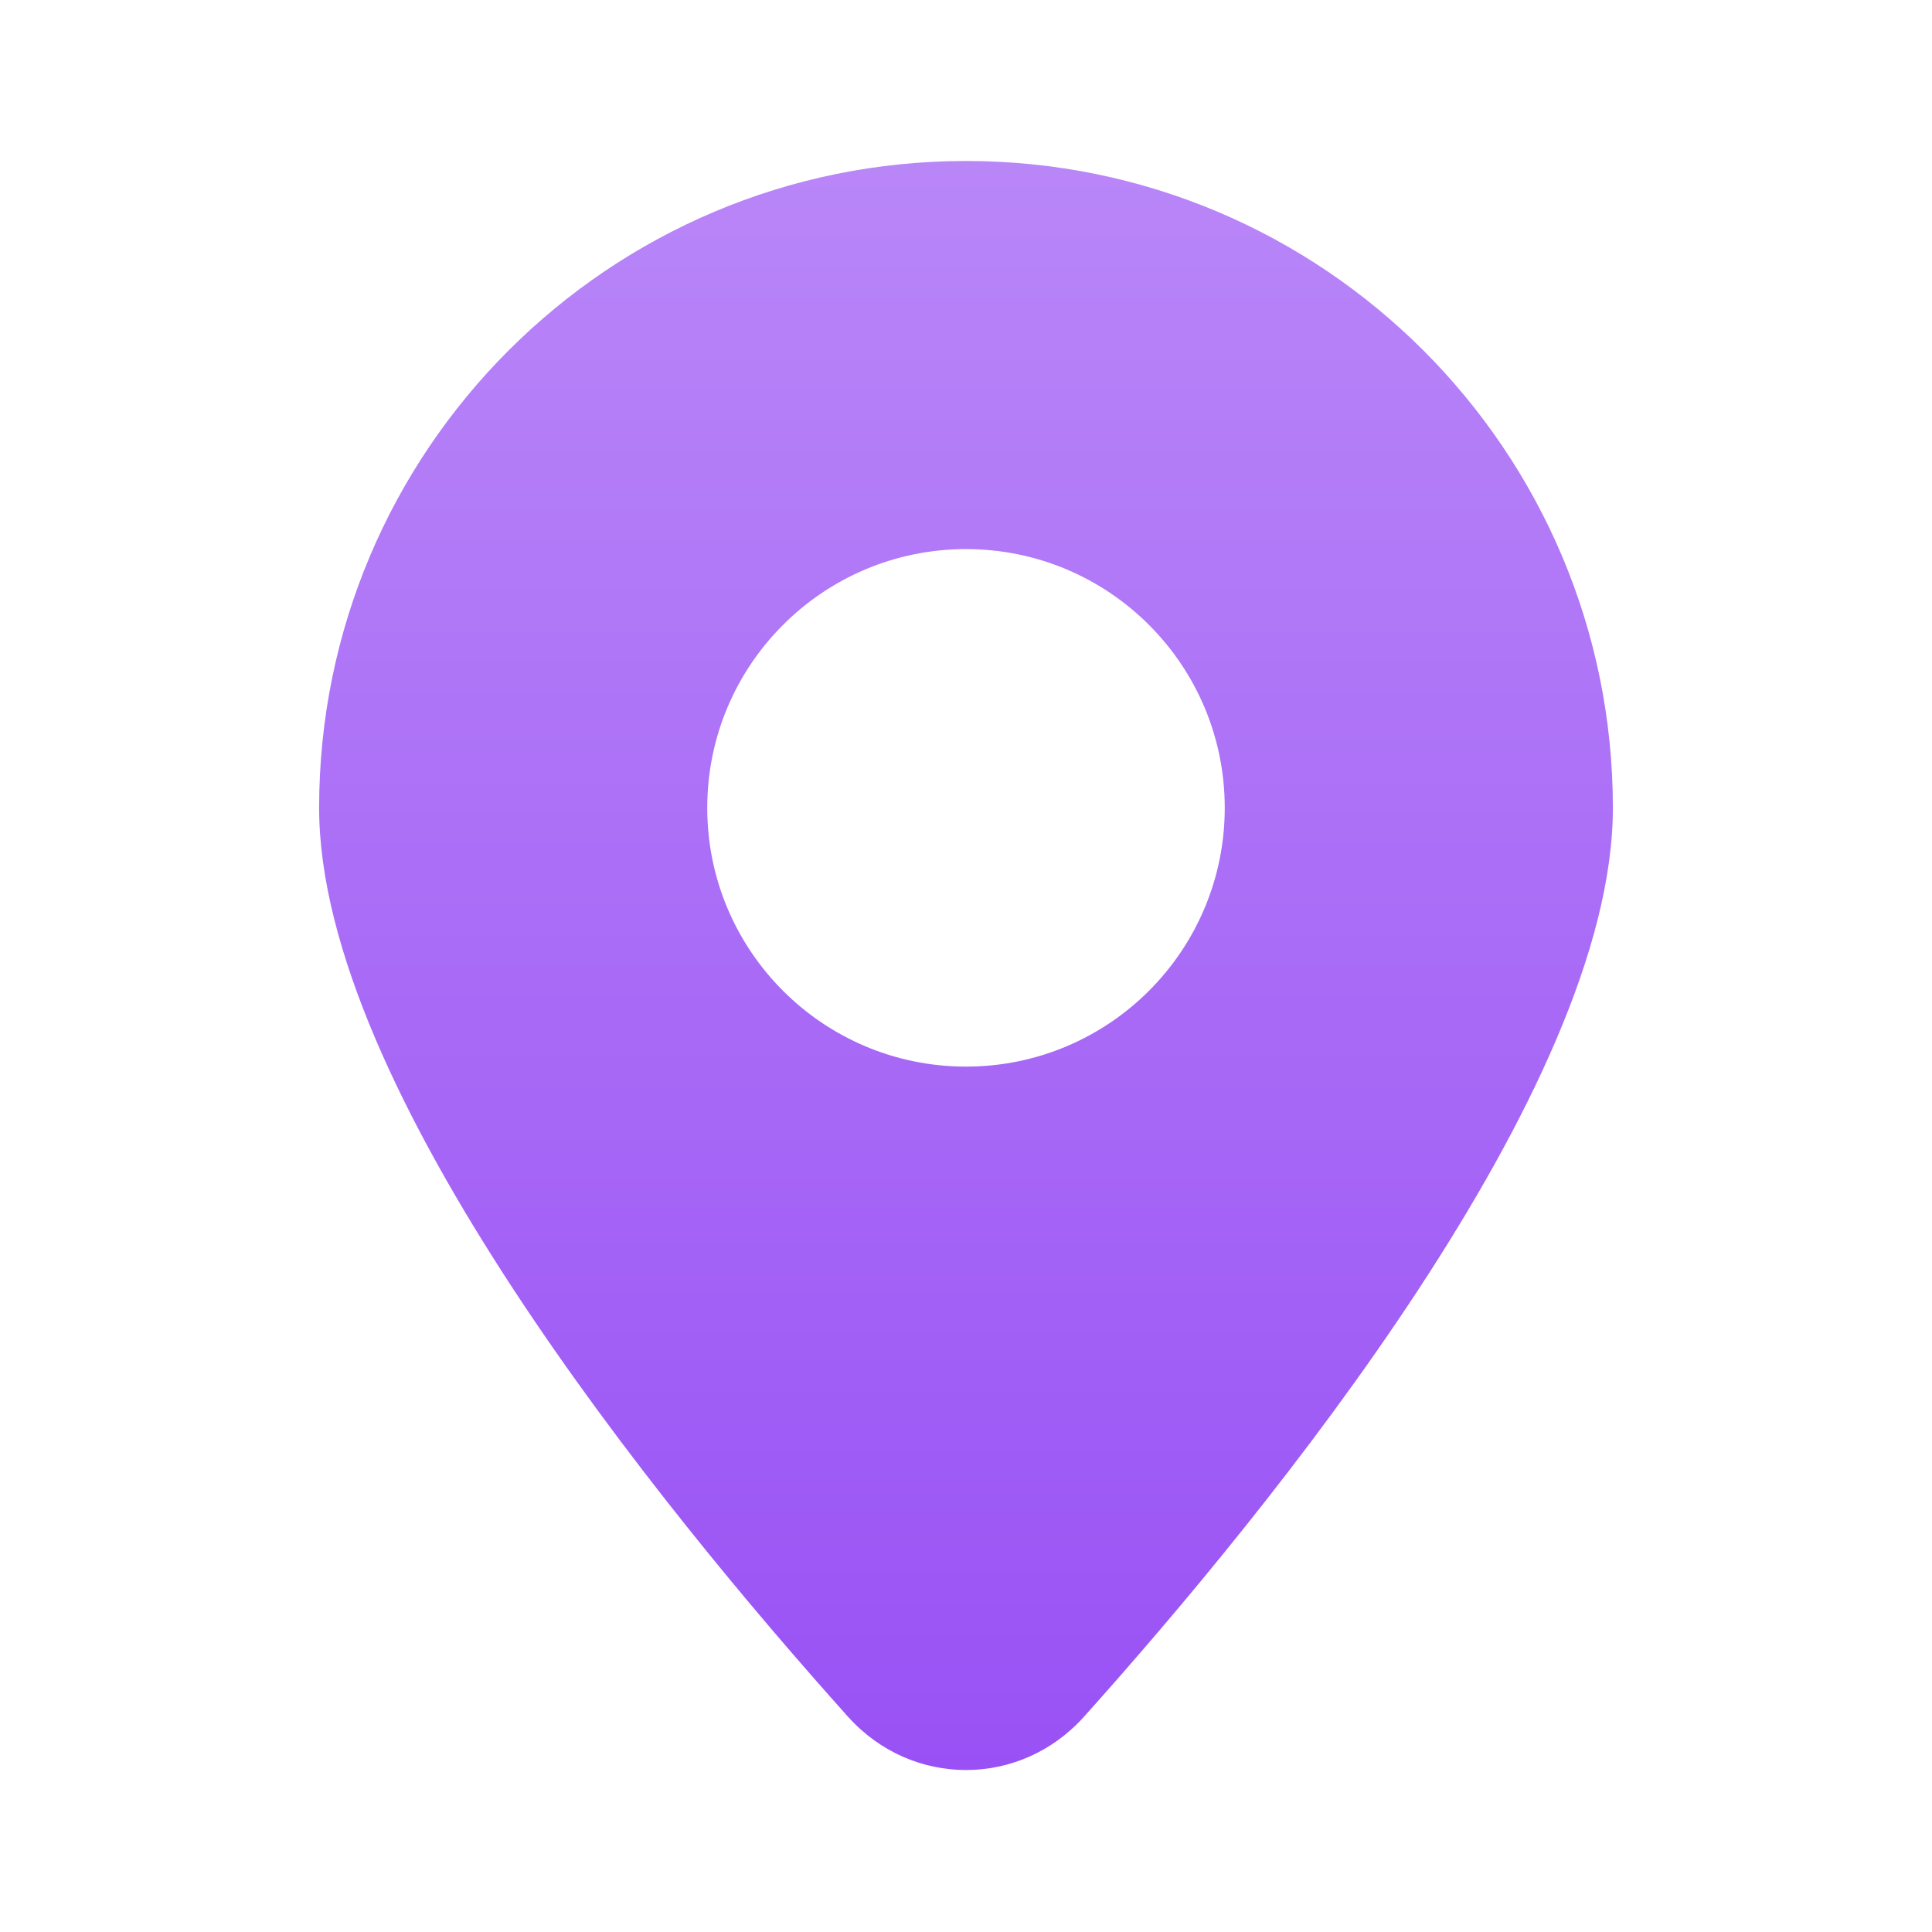
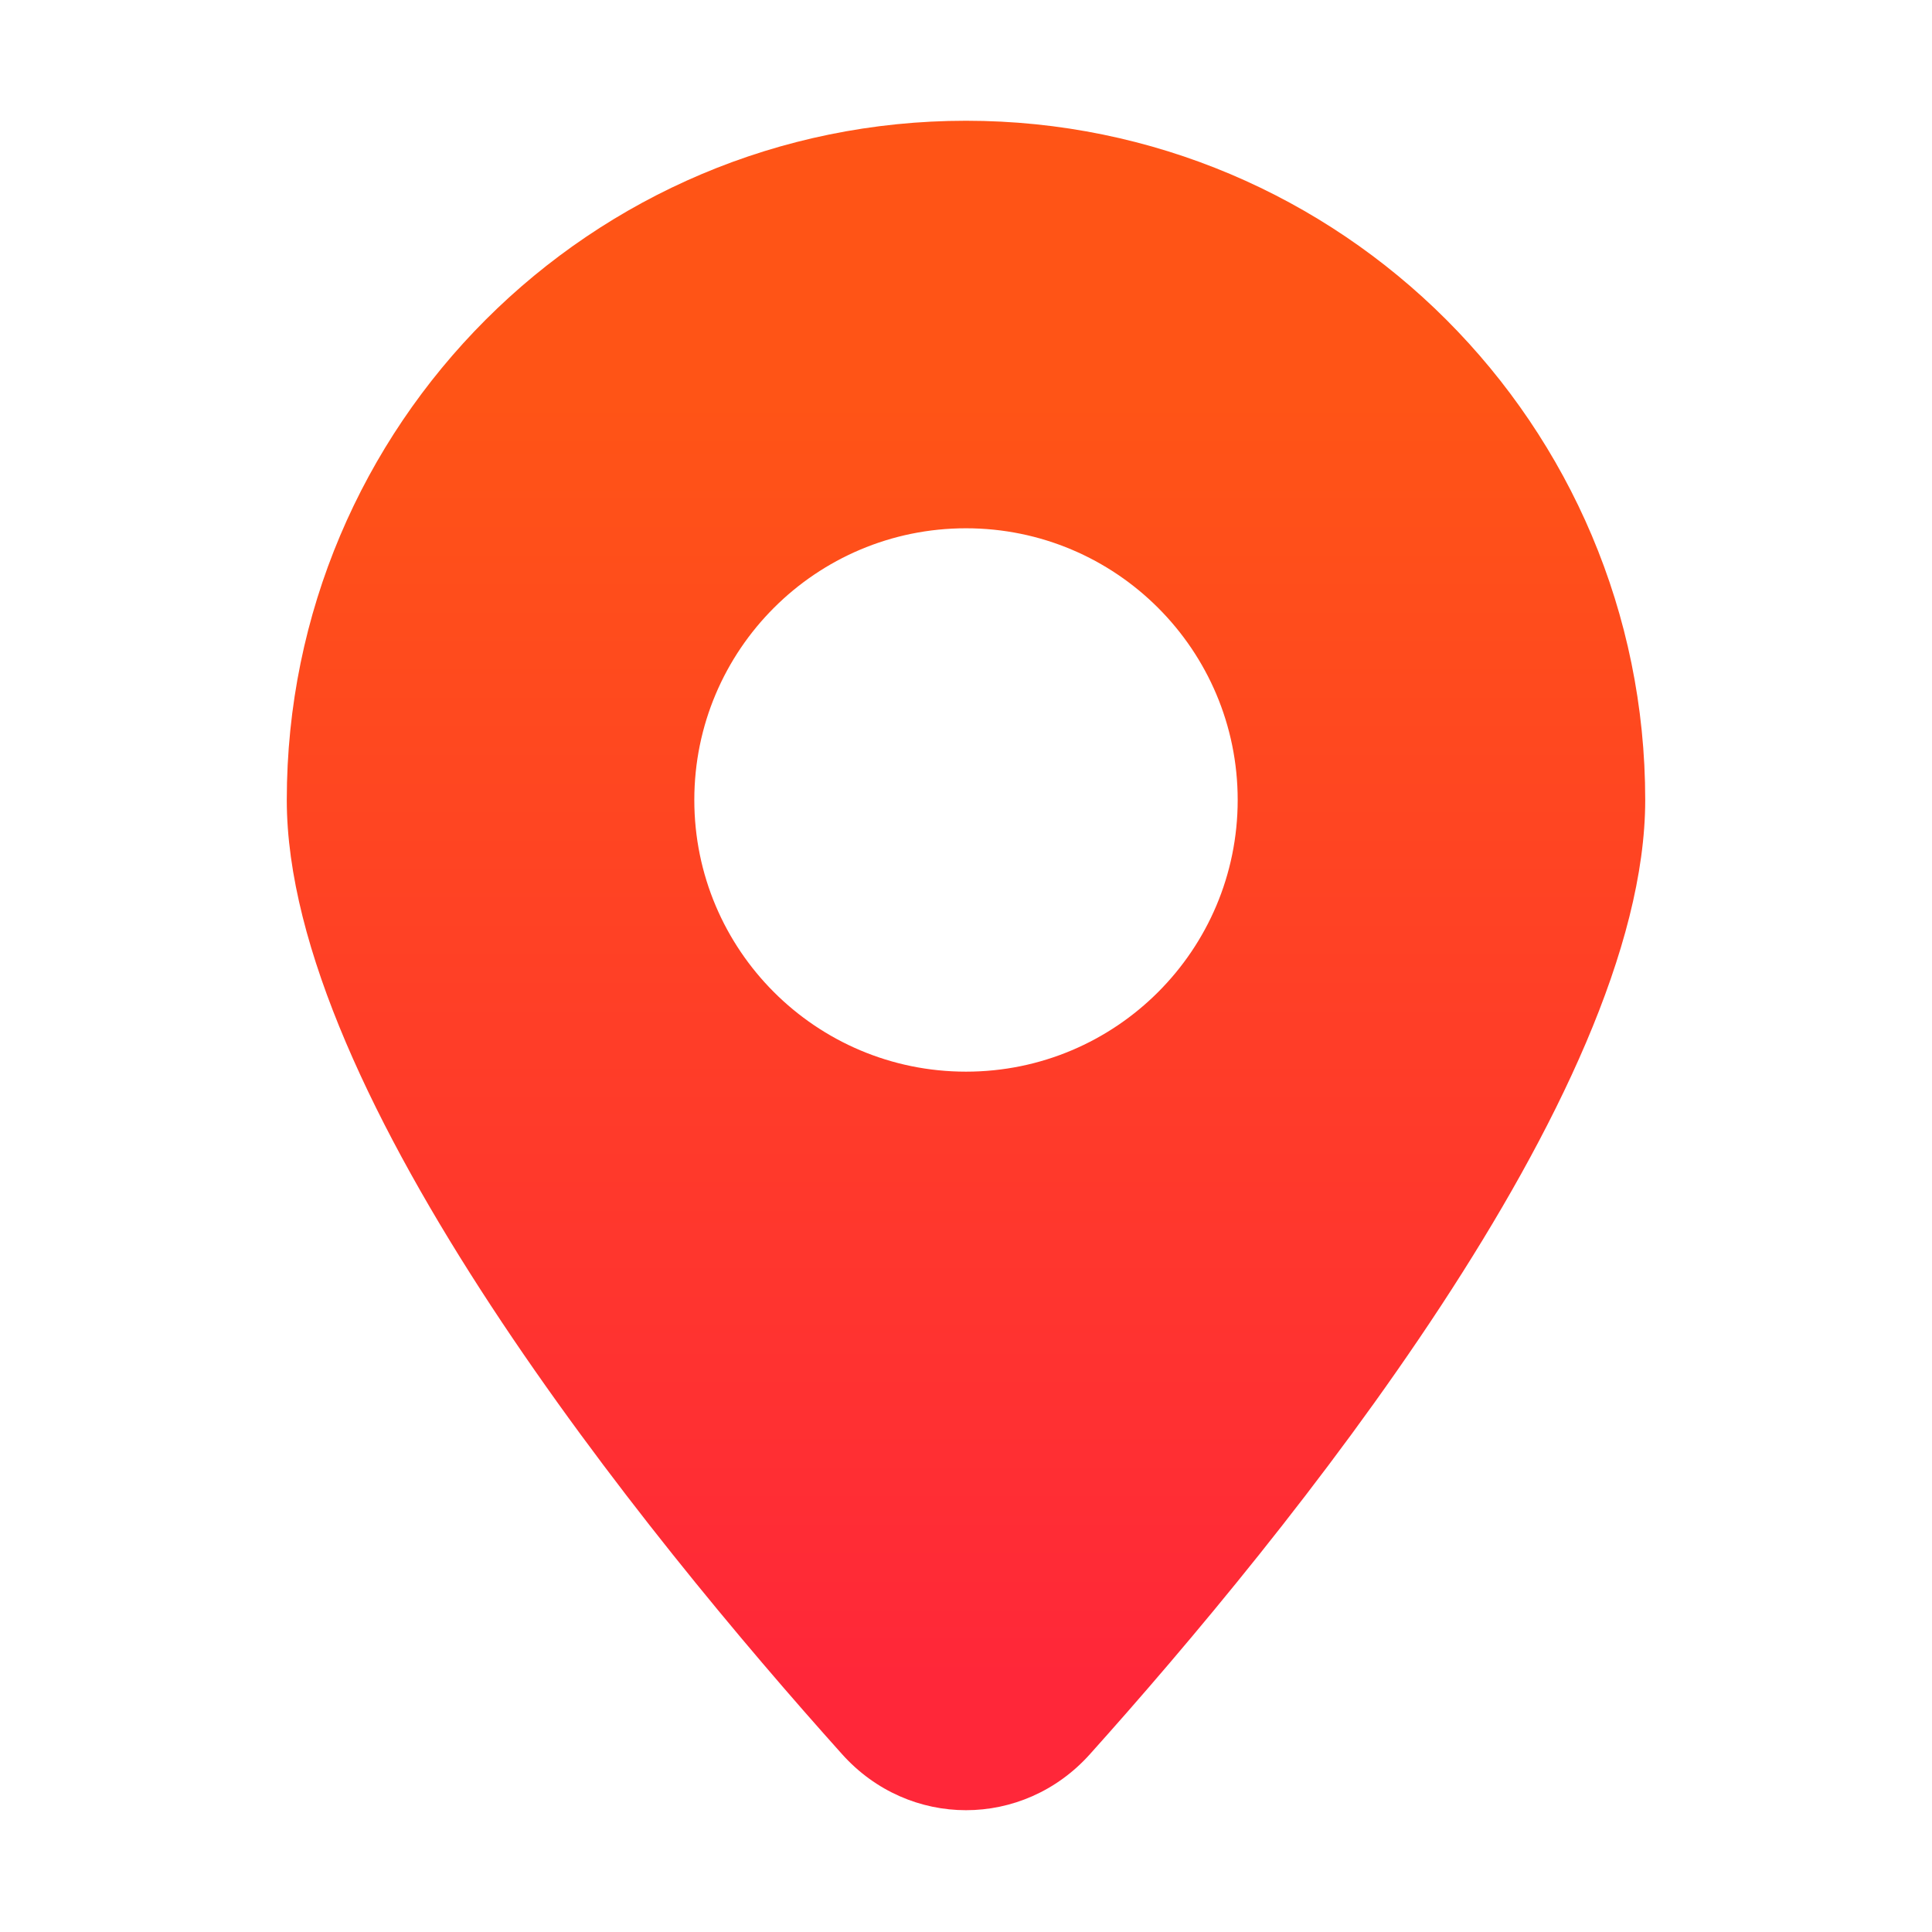
- <svg xmlns="http://www.w3.org/2000/svg" width="28" height="28" viewBox="0 0 28 28" fill="none">
-   <path fill-rule="evenodd" clip-rule="evenodd" d="M15.71 24.88C18.414 21.864 23.375 15.778 23.375 11.708C23.375 6.531 19.178 2.333 14 2.333C8.822 2.333 4.625 6.531 4.625 11.708C4.625 15.778 9.586 21.864 12.29 24.88C13.214 25.91 14.786 25.91 15.71 24.88ZM14 15.458C16.071 15.458 17.75 13.779 17.75 11.708C17.75 9.637 16.071 7.958 14 7.958C11.929 7.958 10.25 9.637 10.25 11.708C10.25 13.779 11.929 15.458 14 15.458Z" fill="url(#paint0_linear_4274_7)" />
+ <svg xmlns="http://www.w3.org/2000/svg" width="128" height="128" viewBox="0 0 128 128" fill="none">
+   <path fill-rule="evenodd" clip-rule="evenodd" d="M72.208 116.222C85.189 101.747 109 72.533 109 53C109 28.147 88.853 8 64 8C39.147 8 19 28.147 19 53C19 72.533 42.811 101.747 55.792 116.222C60.227 121.167 67.773 121.167 72.208 116.222ZM64 71C73.941 71 82 62.941 82 53C82 43.059 73.941 35 64 35C54.059 35 46 43.059 46 53C46 62.941 54.059 71 64 71Z" fill="url(#paint0_linear_3807_424)" />
  <defs>
-     <linearGradient id="paint0_linear_4274_7" x1="14" y1="2.333" x2="14" y2="25.652" gradientUnits="userSpaceOnUse">
-       <stop stop-color="#B986F8" />
-       <stop offset="1" stop-color="#9951F5" />
+     <linearGradient id="paint0_linear_3807_424" x1="64" y1="26.421" x2="64" y2="111.391" gradientUnits="userSpaceOnUse">
+       <stop stop-color="#FF5416" />
+       <stop offset="1" stop-color="#FF2739" />
    </linearGradient>
  </defs>
</svg>
